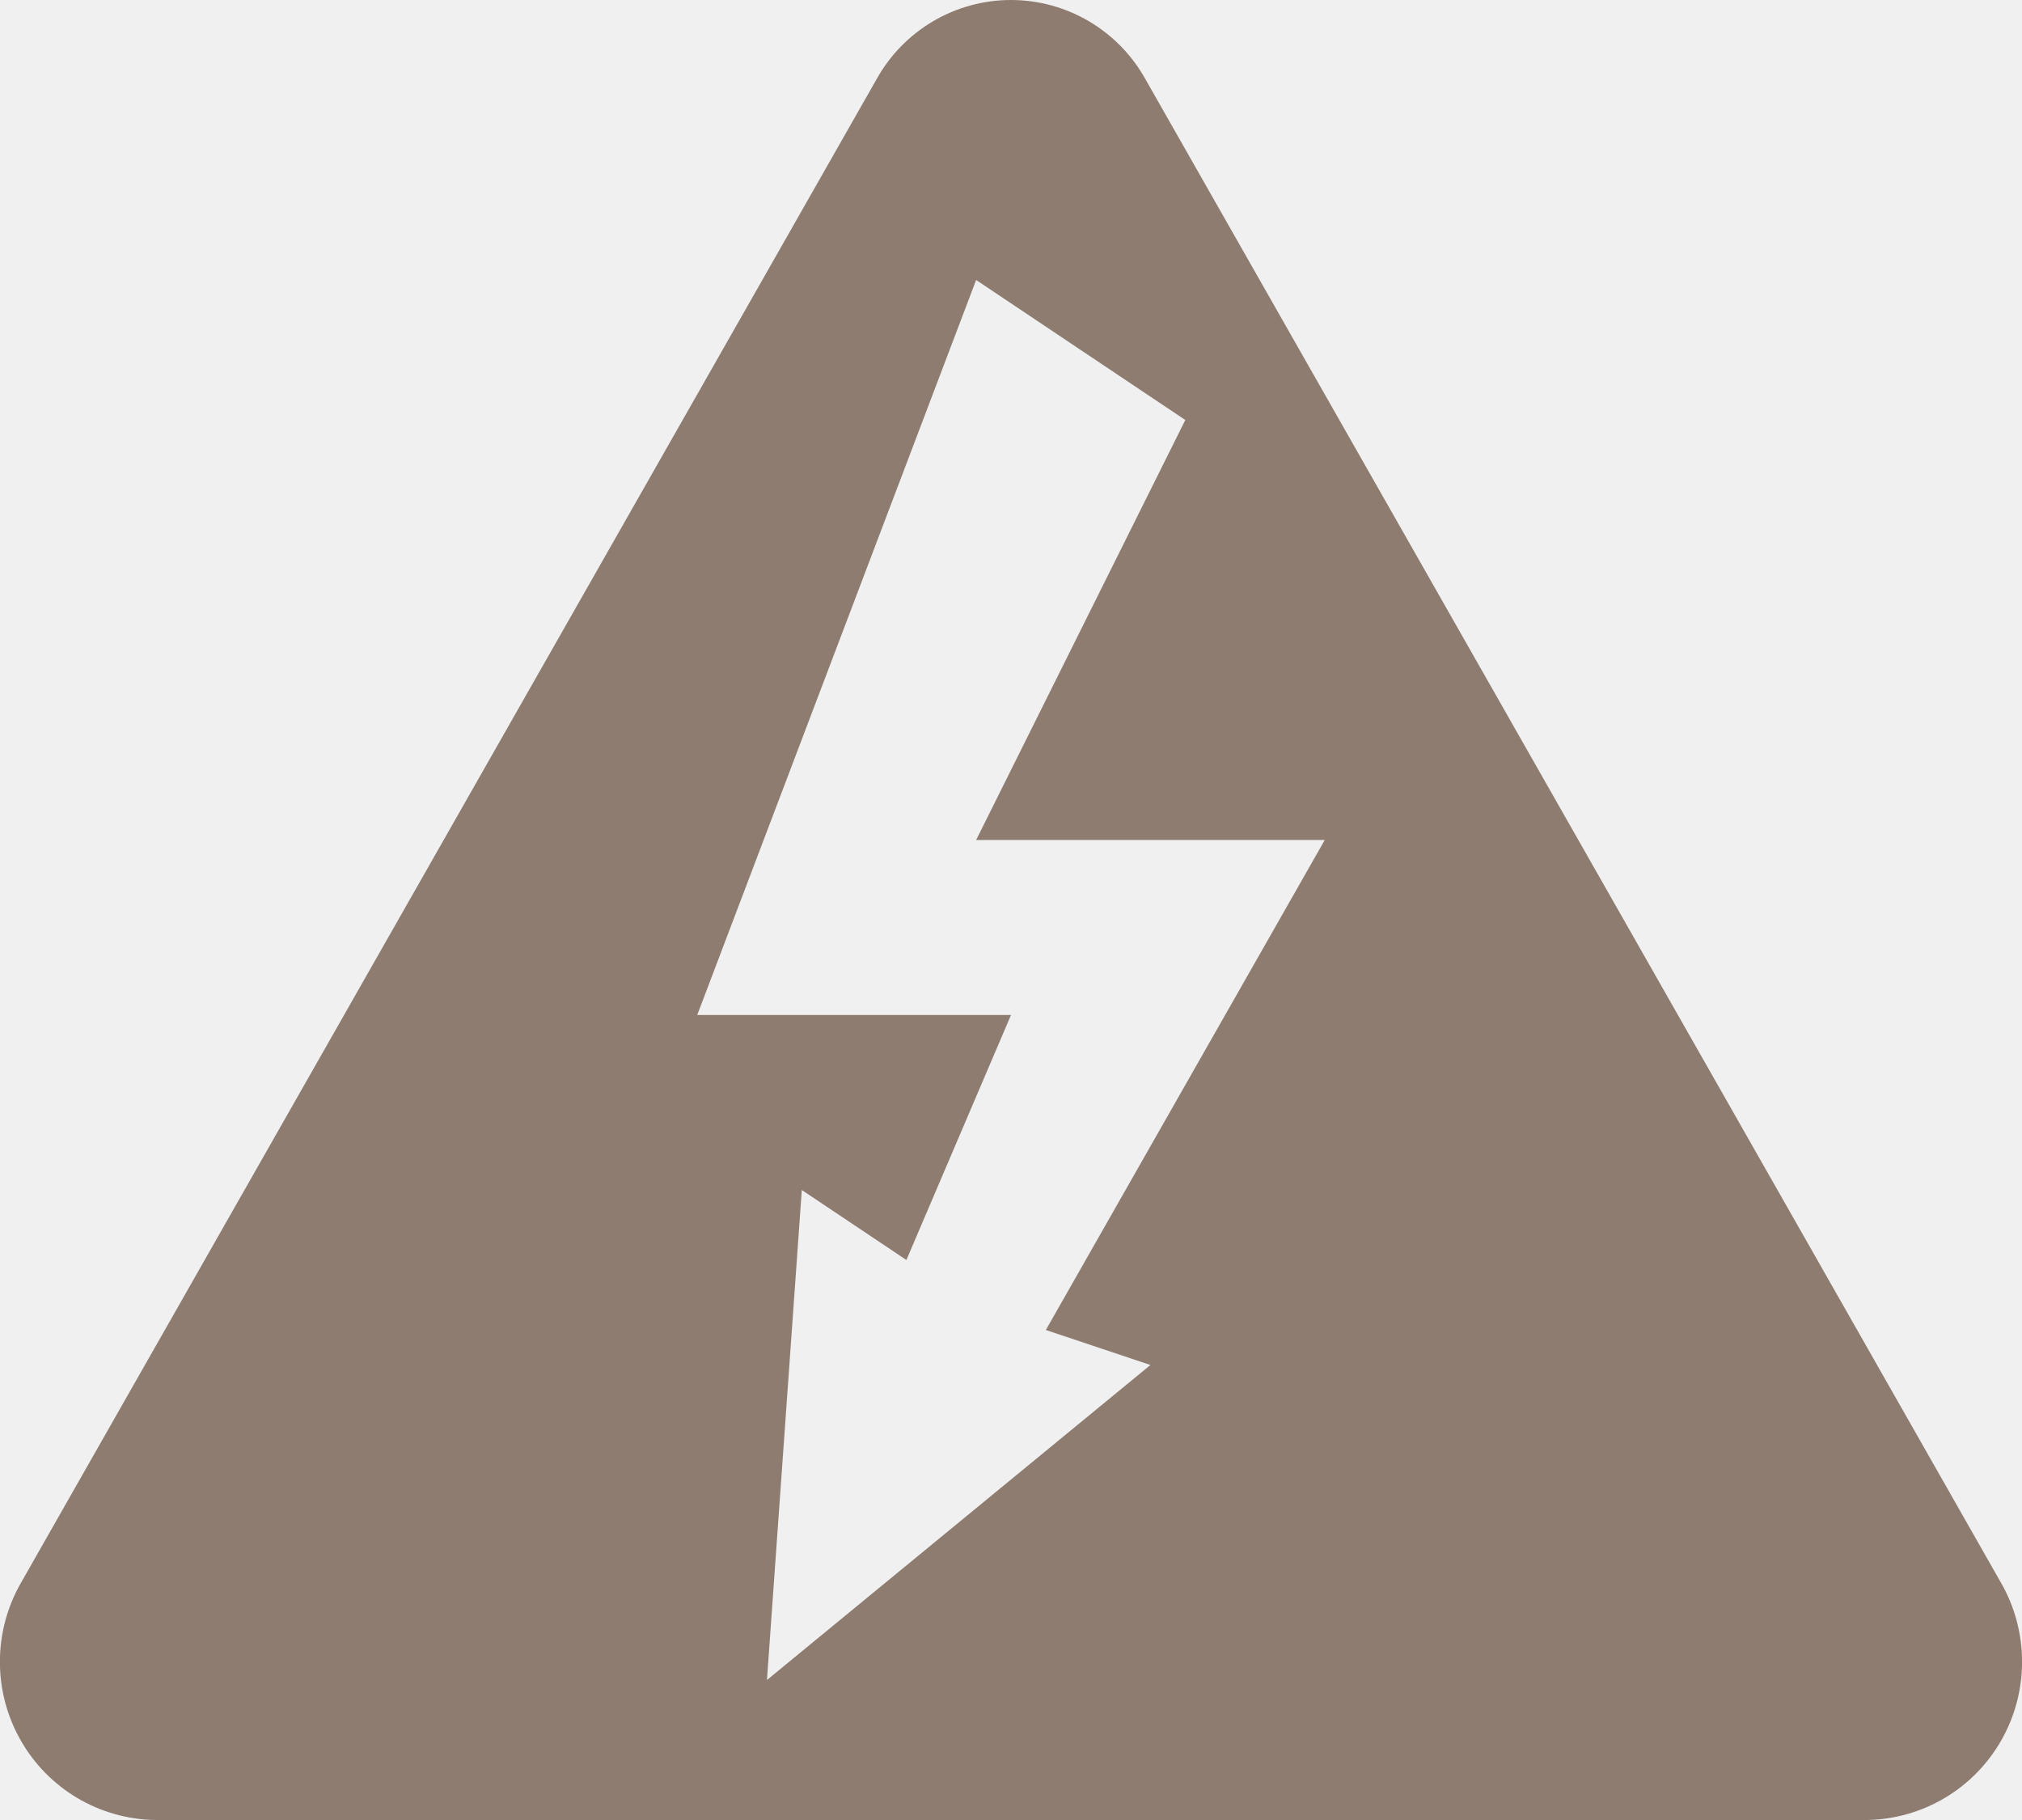
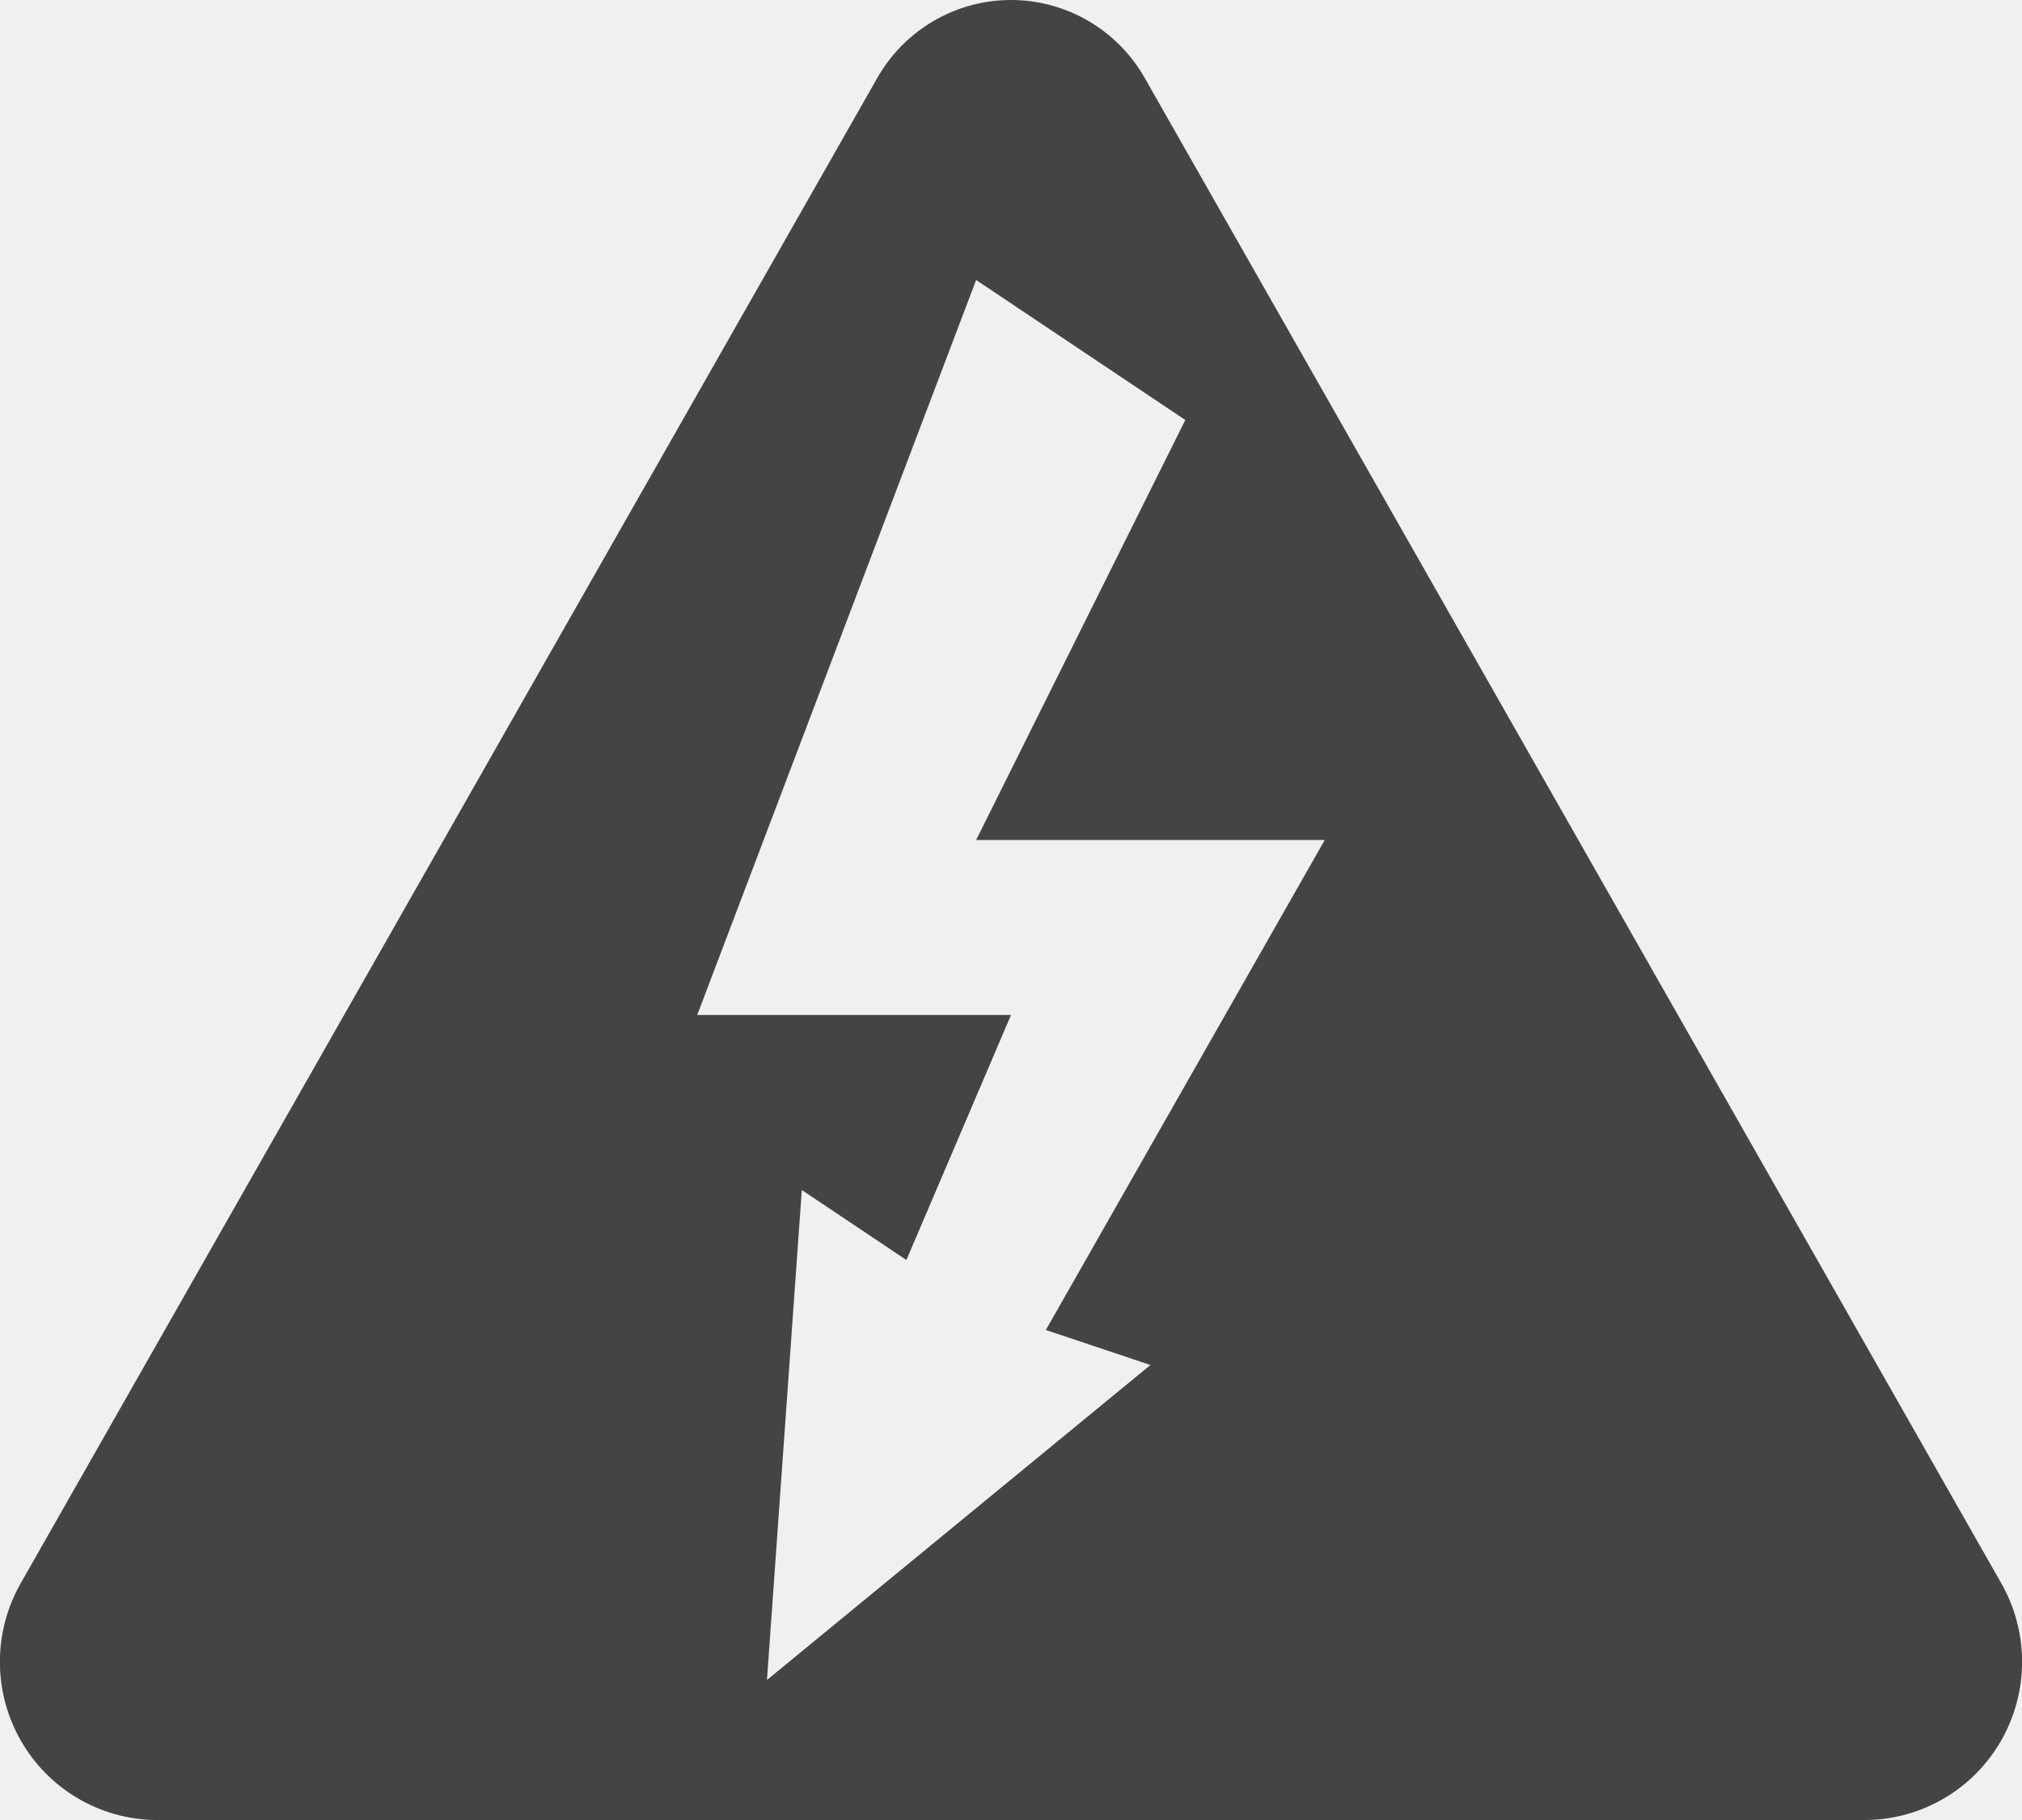
<svg xmlns="http://www.w3.org/2000/svg" width="90" height="81" viewBox="0 0 90 81" fill="none">
  <g id="electricity_ftkhh1nvcsee 1" clip-path="url(#clip0_92_342)">
-     <path id="Shape" d="M89.058 70.429L50.974 3.508C49.76 1.341 47.476 0 45 0C42.523 0 40.239 1.341 39.026 3.508L0.942 70.429C-0.308 72.593 -0.32 75.26 0.91 77.435C2.139 79.61 4.426 80.967 6.917 81H83.082C85.573 80.967 87.86 79.61 89.089 77.435C90.319 75.26 90.307 72.593 89.058 70.429ZM51.206 60.75L34.138 74.769L35.689 52.962L40.344 56.077L45 45.173H31.034L43.448 12.461L52.758 18.692L43.448 37.385H58.965L46.551 59.192L51.206 60.75Z" fill="#8E7C71" />
+     <path id="Shape" d="M89.058 70.429L50.974 3.508C49.76 1.341 47.476 0 45 0C42.523 0 40.239 1.341 39.026 3.508L0.942 70.429C-0.308 72.593 -0.32 75.26 0.91 77.435C2.139 79.61 4.426 80.967 6.917 81H83.082C85.573 80.967 87.86 79.61 89.089 77.435C90.319 75.26 90.307 72.593 89.058 70.429ZM51.206 60.75L34.138 74.769L35.689 52.962L40.344 56.077L45 45.173H31.034L43.448 12.461L52.758 18.692L43.448 37.385H58.965L46.551 59.192L51.206 60.75Z" fill="#444444" />
  </g>
  <defs>
    <clipPath id="clip0_92_342">
      <rect width="90" height="81" fill="white" />
    </clipPath>
  </defs>
</svg>
